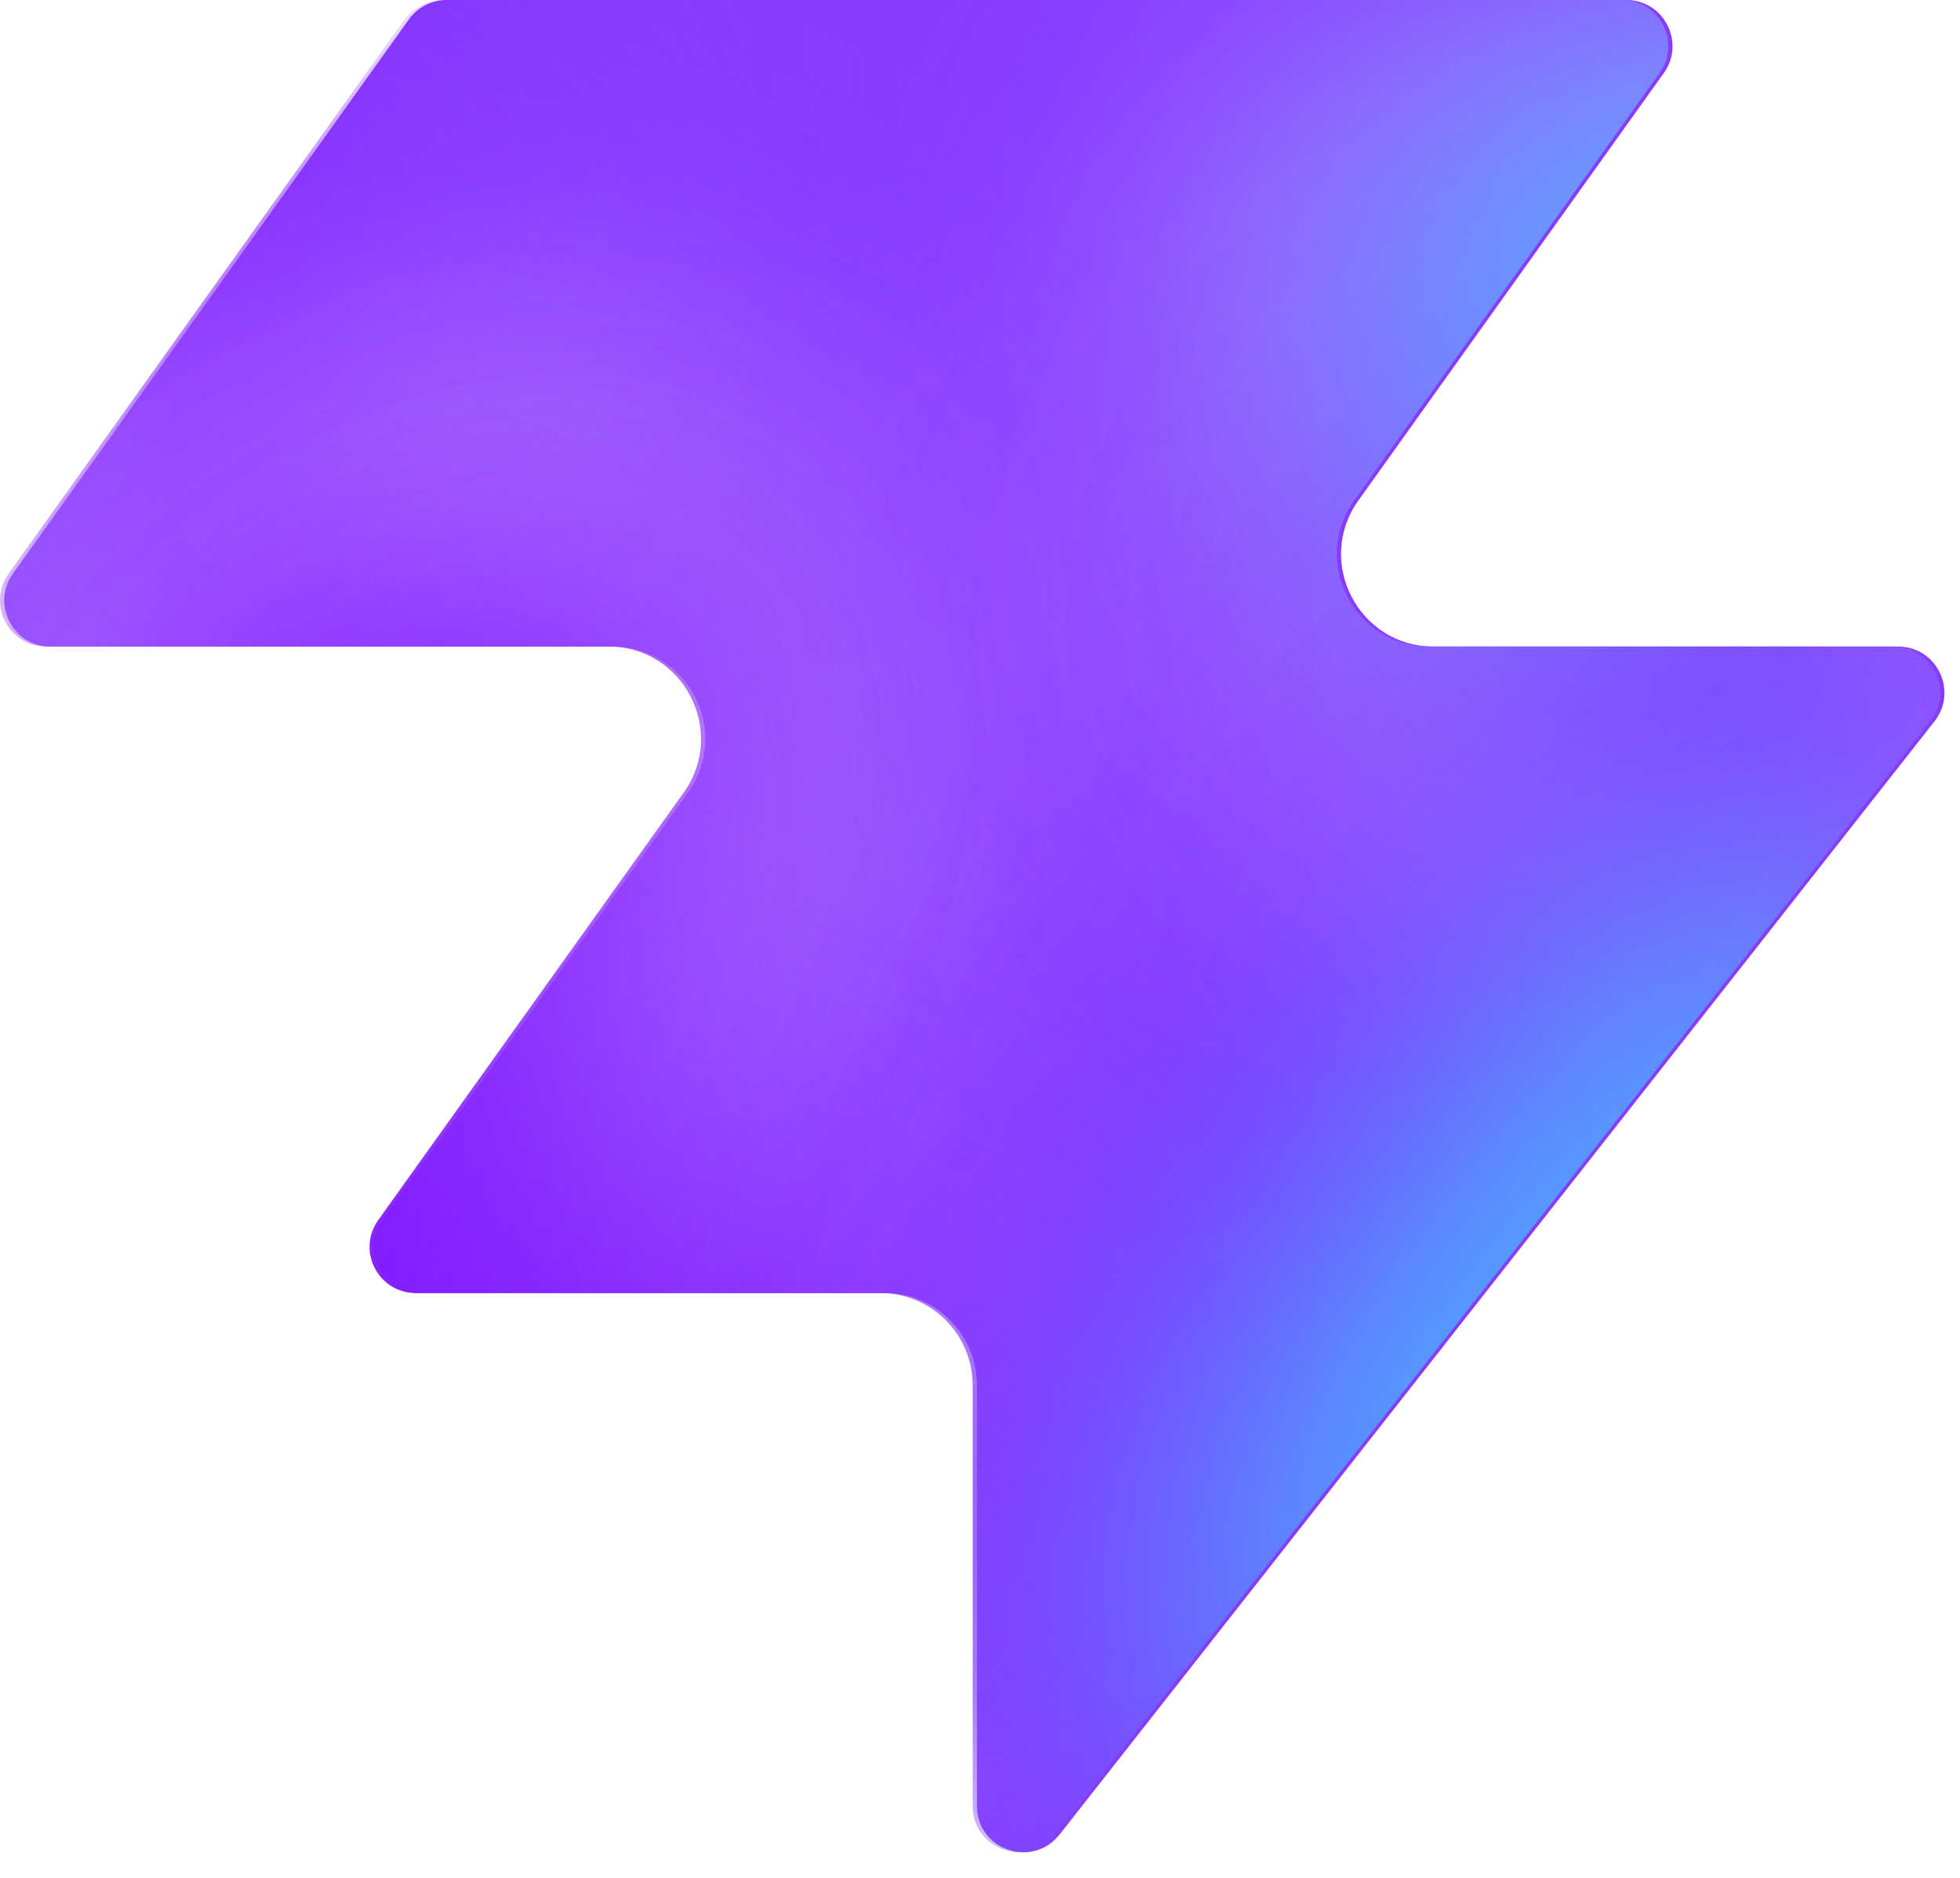
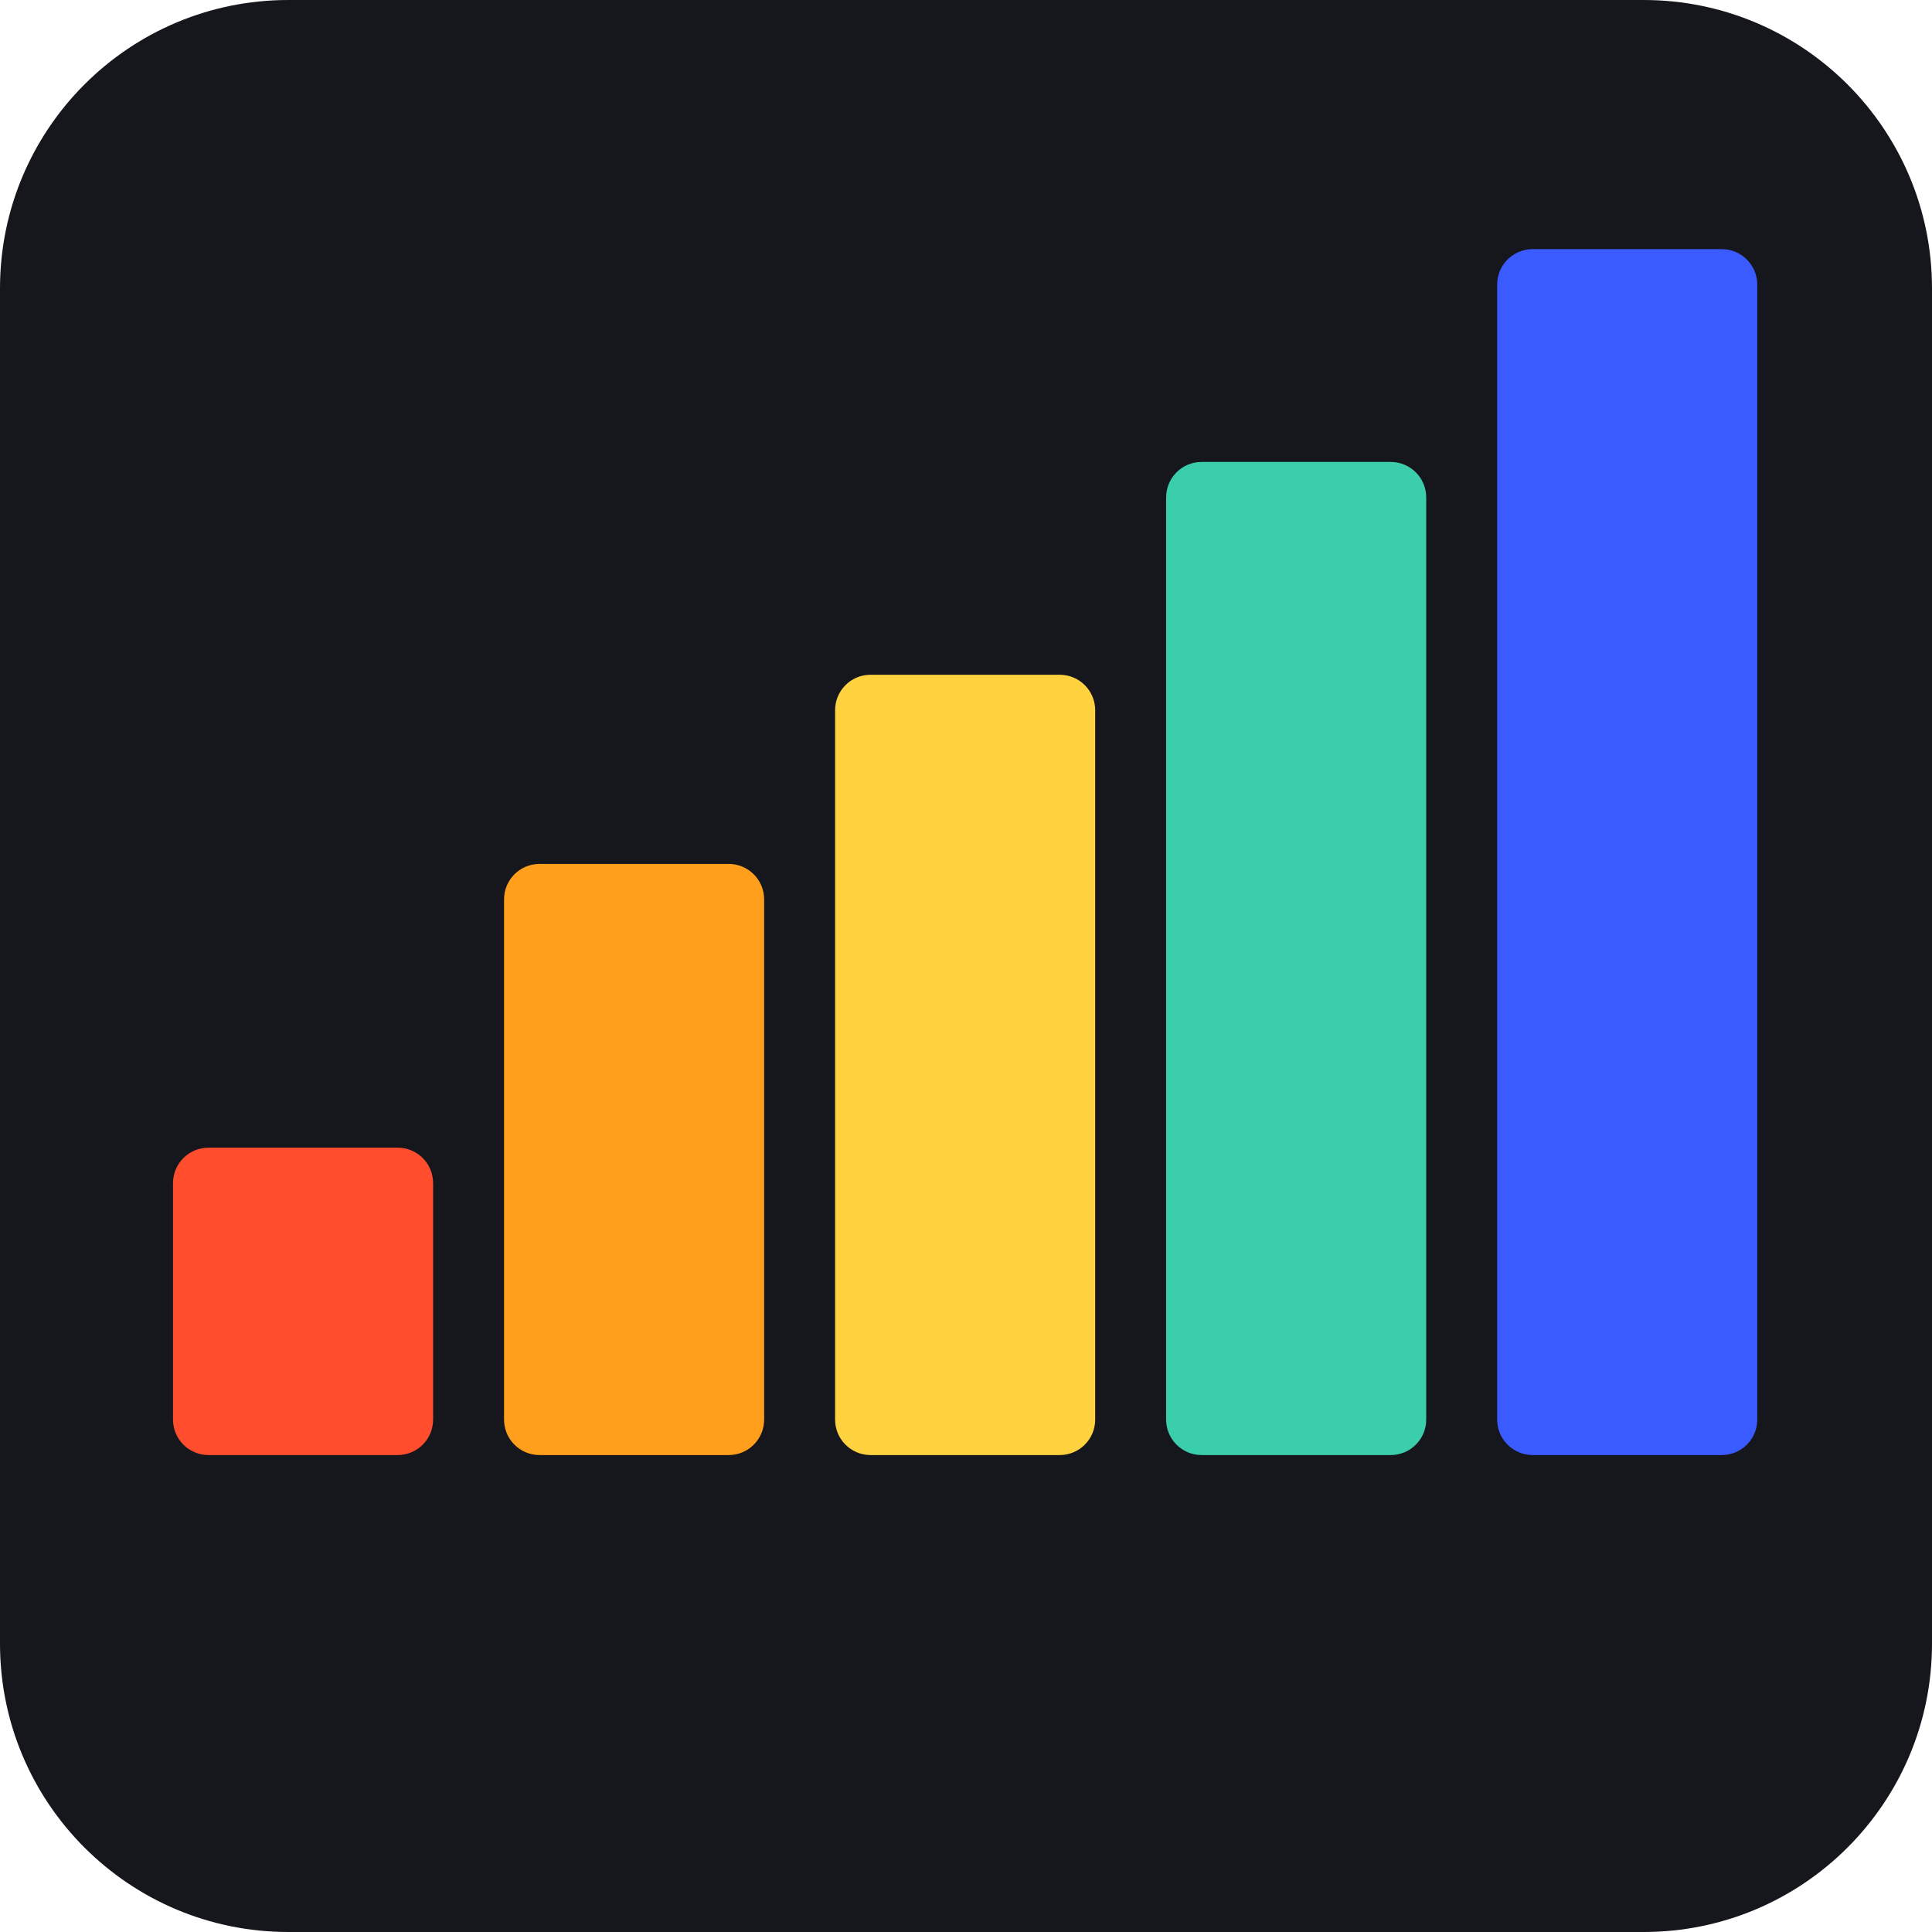
- <svg xmlns="http://www.w3.org/2000/svg" width="48" height="46" fill="none" viewBox="0 0 48 46">
-   <path fill="#863bff" d="M25.946 44.938c-.664.845-2.021.375-2.021-.698V33.937a2.26 2.26 0 0 0-2.262-2.262H10.287c-.92 0-1.456-1.04-.92-1.788l7.48-10.471c1.07-1.497 0-3.578-1.842-3.578H1.237c-.92 0-1.456-1.04-.92-1.788L10.013.474c.214-.297.556-.474.92-.474h28.894c.92 0 1.456 1.04.92 1.788l-7.48 10.471c-1.07 1.498 0 3.579 1.842 3.579h11.377c.943 0 1.473 1.088.89 1.83L25.947 44.94z" style="fill:#863bff;fill:color(display-p3 .525 .23 1);fill-opacity:1" />
-   <mask id="a" width="48" height="46" x="0" y="0" maskUnits="userSpaceOnUse" style="mask-type:alpha">
-     <path fill="#000" d="M25.842 44.938c-.664.844-2.021.375-2.021-.698V33.937a2.26 2.26 0 0 0-2.262-2.262H10.183c-.92 0-1.456-1.04-.92-1.788l7.48-10.471c1.07-1.498 0-3.579-1.842-3.579H1.133c-.92 0-1.456-1.04-.92-1.787L9.91.473c.214-.297.556-.474.92-.474h28.894c.92 0 1.456 1.04.92 1.788l-7.48 10.471c-1.07 1.498 0 3.578 1.842 3.578h11.377c.943 0 1.473 1.088.89 1.832L25.843 44.94z" style="fill:#000;fill-opacity:1" />
-   </mask>
-   <g mask="url(#a)">
-     <g filter="url(#b)">
-       <ellipse cx="5.508" cy="14.704" fill="#ede6ff" rx="5.508" ry="14.704" style="fill:#ede6ff;fill:color(display-p3 .927 .903 1);fill-opacity:1" transform="matrix(.00324 1 1 -.00324 -4.47 31.516)" />
-     </g>
-     <g filter="url(#c)">
-       <ellipse cx="10.399" cy="29.851" fill="#ede6ff" rx="10.399" ry="29.851" style="fill:#ede6ff;fill:color(display-p3 .927 .903 1);fill-opacity:1" transform="matrix(.00324 1 1 -.00324 -39.328 7.883)" />
-     </g>
-     <g filter="url(#d)">
-       <ellipse cx="5.508" cy="30.487" fill="#7e14ff" rx="5.508" ry="30.487" style="fill:#7e14ff;fill:color(display-p3 .492 .077 1);fill-opacity:1" transform="rotate(89.814 -25.913 -14.639)scale(1 -1)" />
-     </g>
-     <g filter="url(#e)">
-       <ellipse cx="5.508" cy="30.599" fill="#7e14ff" rx="5.508" ry="30.599" style="fill:#7e14ff;fill:color(display-p3 .492 .077 1);fill-opacity:1" transform="rotate(89.814 -32.644 -3.334)scale(1 -1)" />
-     </g>
-     <g filter="url(#f)">
-       <ellipse cx="5.508" cy="30.599" fill="#7e14ff" rx="5.508" ry="30.599" style="fill:#7e14ff;fill:color(display-p3 .492 .077 1);fill-opacity:1" transform="matrix(.00324 1 1 -.00324 -34.34 30.47)" />
-     </g>
-     <g filter="url(#g)">
-       <ellipse cx="14.072" cy="22.078" fill="#ede6ff" rx="14.072" ry="22.078" style="fill:#ede6ff;fill:color(display-p3 .927 .903 1);fill-opacity:1" transform="rotate(93.35 24.506 48.493)scale(-1 1)" />
-     </g>
-     <g filter="url(#h)">
-       <ellipse cx="3.47" cy="21.501" fill="#7e14ff" rx="3.47" ry="21.501" style="fill:#7e14ff;fill:color(display-p3 .492 .077 1);fill-opacity:1" transform="rotate(89.009 28.708 47.59)scale(-1 1)" />
-     </g>
-     <g filter="url(#i)">
-       <ellipse cx="3.47" cy="21.501" fill="#7e14ff" rx="3.47" ry="21.501" style="fill:#7e14ff;fill:color(display-p3 .492 .077 1);fill-opacity:1" transform="rotate(89.009 28.708 47.59)scale(-1 1)" />
-     </g>
-     <g filter="url(#j)">
-       <ellipse cx=".387" cy="8.972" fill="#7e14ff" rx="4.407" ry="29.108" style="fill:#7e14ff;fill:color(display-p3 .492 .077 1);fill-opacity:1" transform="rotate(39.51 .387 8.972)" />
-     </g>
-     <g filter="url(#k)">
-       <ellipse cx="47.523" cy="-6.092" fill="#7e14ff" rx="4.407" ry="29.108" style="fill:#7e14ff;fill:color(display-p3 .492 .077 1);fill-opacity:1" transform="rotate(37.892 47.523 -6.092)" />
-     </g>
-     <g filter="url(#l)">
-       <ellipse cx="41.412" cy="6.333" fill="#47bfff" rx="5.971" ry="9.665" style="fill:#47bfff;fill:color(display-p3 .28 .748 1);fill-opacity:1" transform="rotate(37.892 41.412 6.333)" />
-     </g>
-     <g filter="url(#m)">
-       <ellipse cx="-1.879" cy="38.332" fill="#7e14ff" rx="4.407" ry="29.108" style="fill:#7e14ff;fill:color(display-p3 .492 .077 1);fill-opacity:1" transform="rotate(37.892 -1.88 38.332)" />
-     </g>
-     <g filter="url(#n)">
-       <ellipse cx="-1.879" cy="38.332" fill="#7e14ff" rx="4.407" ry="29.108" style="fill:#7e14ff;fill:color(display-p3 .492 .077 1);fill-opacity:1" transform="rotate(37.892 -1.88 38.332)" />
-     </g>
-     <g filter="url(#o)">
-       <ellipse cx="35.651" cy="29.907" fill="#7e14ff" rx="4.407" ry="29.108" style="fill:#7e14ff;fill:color(display-p3 .492 .077 1);fill-opacity:1" transform="rotate(37.892 35.651 29.907)" />
-     </g>
-     <g filter="url(#p)">
-       <ellipse cx="38.418" cy="32.4" fill="#47bfff" rx="5.971" ry="15.297" style="fill:#47bfff;fill:color(display-p3 .28 .748 1);fill-opacity:1" transform="rotate(37.892 38.418 32.4)" />
-     </g>
+ <svg xmlns="http://www.w3.org/2000/svg" viewBox="0 0 134 134">
+   <rect width="134" height="134" rx="20" fill="#16161D" />
+   <g transform="translate(12 14) scale(0.82)">
+     <rect x="0" y="80" width="22" height="26" rx="3" fill="#FF4D2E" />
+     <rect x="28" y="56" width="22" height="50" rx="3" fill="#FF9F1C" />
+     <rect x="56" y="40" width="22" height="66" rx="3" fill="#FFD23F" />
+     <rect x="84" y="22" width="22" height="84" rx="3" fill="#3BCEAC" />
+     <rect x="112" y="4" width="22" height="102" rx="3" fill="#3A5BFF" />
  </g>
-   <defs>
-     <filter id="b" width="60.045" height="41.654" x="-19.77" y="16.149" color-interpolation-filters="sRGB" filterUnits="userSpaceOnUse">
-       <feFlood flood-opacity="0" result="BackgroundImageFix" />
-       <feBlend in="SourceGraphic" in2="BackgroundImageFix" result="shape" />
-       <feGaussianBlur result="effect1_foregroundBlur_2002_17158" stdDeviation="7.659" />
-     </filter>
-     <filter id="c" width="90.34" height="51.437" x="-54.613" y="-7.533" color-interpolation-filters="sRGB" filterUnits="userSpaceOnUse">
-       <feFlood flood-opacity="0" result="BackgroundImageFix" />
-       <feBlend in="SourceGraphic" in2="BackgroundImageFix" result="shape" />
-       <feGaussianBlur result="effect1_foregroundBlur_2002_17158" stdDeviation="7.659" />
-     </filter>
-     <filter id="d" width="79.355" height="29.4" x="-49.64" y="2.03" color-interpolation-filters="sRGB" filterUnits="userSpaceOnUse">
-       <feFlood flood-opacity="0" result="BackgroundImageFix" />
-       <feBlend in="SourceGraphic" in2="BackgroundImageFix" result="shape" />
-       <feGaussianBlur result="effect1_foregroundBlur_2002_17158" stdDeviation="4.596" />
-     </filter>
-     <filter id="e" width="79.579" height="29.4" x="-45.045" y="20.029" color-interpolation-filters="sRGB" filterUnits="userSpaceOnUse">
-       <feFlood flood-opacity="0" result="BackgroundImageFix" />
-       <feBlend in="SourceGraphic" in2="BackgroundImageFix" result="shape" />
-       <feGaussianBlur result="effect1_foregroundBlur_2002_17158" stdDeviation="4.596" />
-     </filter>
-     <filter id="f" width="79.579" height="29.4" x="-43.513" y="21.178" color-interpolation-filters="sRGB" filterUnits="userSpaceOnUse">
-       <feFlood flood-opacity="0" result="BackgroundImageFix" />
-       <feBlend in="SourceGraphic" in2="BackgroundImageFix" result="shape" />
-       <feGaussianBlur result="effect1_foregroundBlur_2002_17158" stdDeviation="4.596" />
-     </filter>
-     <filter id="g" width="74.749" height="58.852" x="15.756" y="-17.901" color-interpolation-filters="sRGB" filterUnits="userSpaceOnUse">
-       <feFlood flood-opacity="0" result="BackgroundImageFix" />
-       <feBlend in="SourceGraphic" in2="BackgroundImageFix" result="shape" />
-       <feGaussianBlur result="effect1_foregroundBlur_2002_17158" stdDeviation="7.659" />
-     </filter>
-     <filter id="h" width="61.377" height="25.362" x="23.548" y="2.284" color-interpolation-filters="sRGB" filterUnits="userSpaceOnUse">
-       <feFlood flood-opacity="0" result="BackgroundImageFix" />
-       <feBlend in="SourceGraphic" in2="BackgroundImageFix" result="shape" />
-       <feGaussianBlur result="effect1_foregroundBlur_2002_17158" stdDeviation="4.596" />
-     </filter>
-     <filter id="i" width="61.377" height="25.362" x="23.548" y="2.284" color-interpolation-filters="sRGB" filterUnits="userSpaceOnUse">
-       <feFlood flood-opacity="0" result="BackgroundImageFix" />
-       <feBlend in="SourceGraphic" in2="BackgroundImageFix" result="shape" />
-       <feGaussianBlur result="effect1_foregroundBlur_2002_17158" stdDeviation="4.596" />
-     </filter>
-     <filter id="j" width="56.045" height="63.649" x="-27.636" y="-22.853" color-interpolation-filters="sRGB" filterUnits="userSpaceOnUse">
-       <feFlood flood-opacity="0" result="BackgroundImageFix" />
-       <feBlend in="SourceGraphic" in2="BackgroundImageFix" result="shape" />
-       <feGaussianBlur result="effect1_foregroundBlur_2002_17158" stdDeviation="4.596" />
-     </filter>
-     <filter id="k" width="54.814" height="64.646" x="20.116" y="-38.415" color-interpolation-filters="sRGB" filterUnits="userSpaceOnUse">
-       <feFlood flood-opacity="0" result="BackgroundImageFix" />
-       <feBlend in="SourceGraphic" in2="BackgroundImageFix" result="shape" />
-       <feGaussianBlur result="effect1_foregroundBlur_2002_17158" stdDeviation="4.596" />
-     </filter>
-     <filter id="l" width="33.541" height="35.313" x="24.641" y="-11.323" color-interpolation-filters="sRGB" filterUnits="userSpaceOnUse">
-       <feFlood flood-opacity="0" result="BackgroundImageFix" />
-       <feBlend in="SourceGraphic" in2="BackgroundImageFix" result="shape" />
-       <feGaussianBlur result="effect1_foregroundBlur_2002_17158" stdDeviation="4.596" />
-     </filter>
-     <filter id="m" width="54.814" height="64.646" x="-29.286" y="6.009" color-interpolation-filters="sRGB" filterUnits="userSpaceOnUse">
-       <feFlood flood-opacity="0" result="BackgroundImageFix" />
-       <feBlend in="SourceGraphic" in2="BackgroundImageFix" result="shape" />
-       <feGaussianBlur result="effect1_foregroundBlur_2002_17158" stdDeviation="4.596" />
-     </filter>
-     <filter id="n" width="54.814" height="64.646" x="-29.286" y="6.009" color-interpolation-filters="sRGB" filterUnits="userSpaceOnUse">
-       <feFlood flood-opacity="0" result="BackgroundImageFix" />
-       <feBlend in="SourceGraphic" in2="BackgroundImageFix" result="shape" />
-       <feGaussianBlur result="effect1_foregroundBlur_2002_17158" stdDeviation="4.596" />
-     </filter>
-     <filter id="o" width="54.814" height="64.646" x="8.244" y="-2.416" color-interpolation-filters="sRGB" filterUnits="userSpaceOnUse">
-       <feFlood flood-opacity="0" result="BackgroundImageFix" />
-       <feBlend in="SourceGraphic" in2="BackgroundImageFix" result="shape" />
-       <feGaussianBlur result="effect1_foregroundBlur_2002_17158" stdDeviation="4.596" />
-     </filter>
-     <filter id="p" width="39.409" height="43.623" x="18.713" y="10.588" color-interpolation-filters="sRGB" filterUnits="userSpaceOnUse">
-       <feFlood flood-opacity="0" result="BackgroundImageFix" />
-       <feBlend in="SourceGraphic" in2="BackgroundImageFix" result="shape" />
-       <feGaussianBlur result="effect1_foregroundBlur_2002_17158" stdDeviation="4.596" />
-     </filter>
-   </defs>
</svg>
